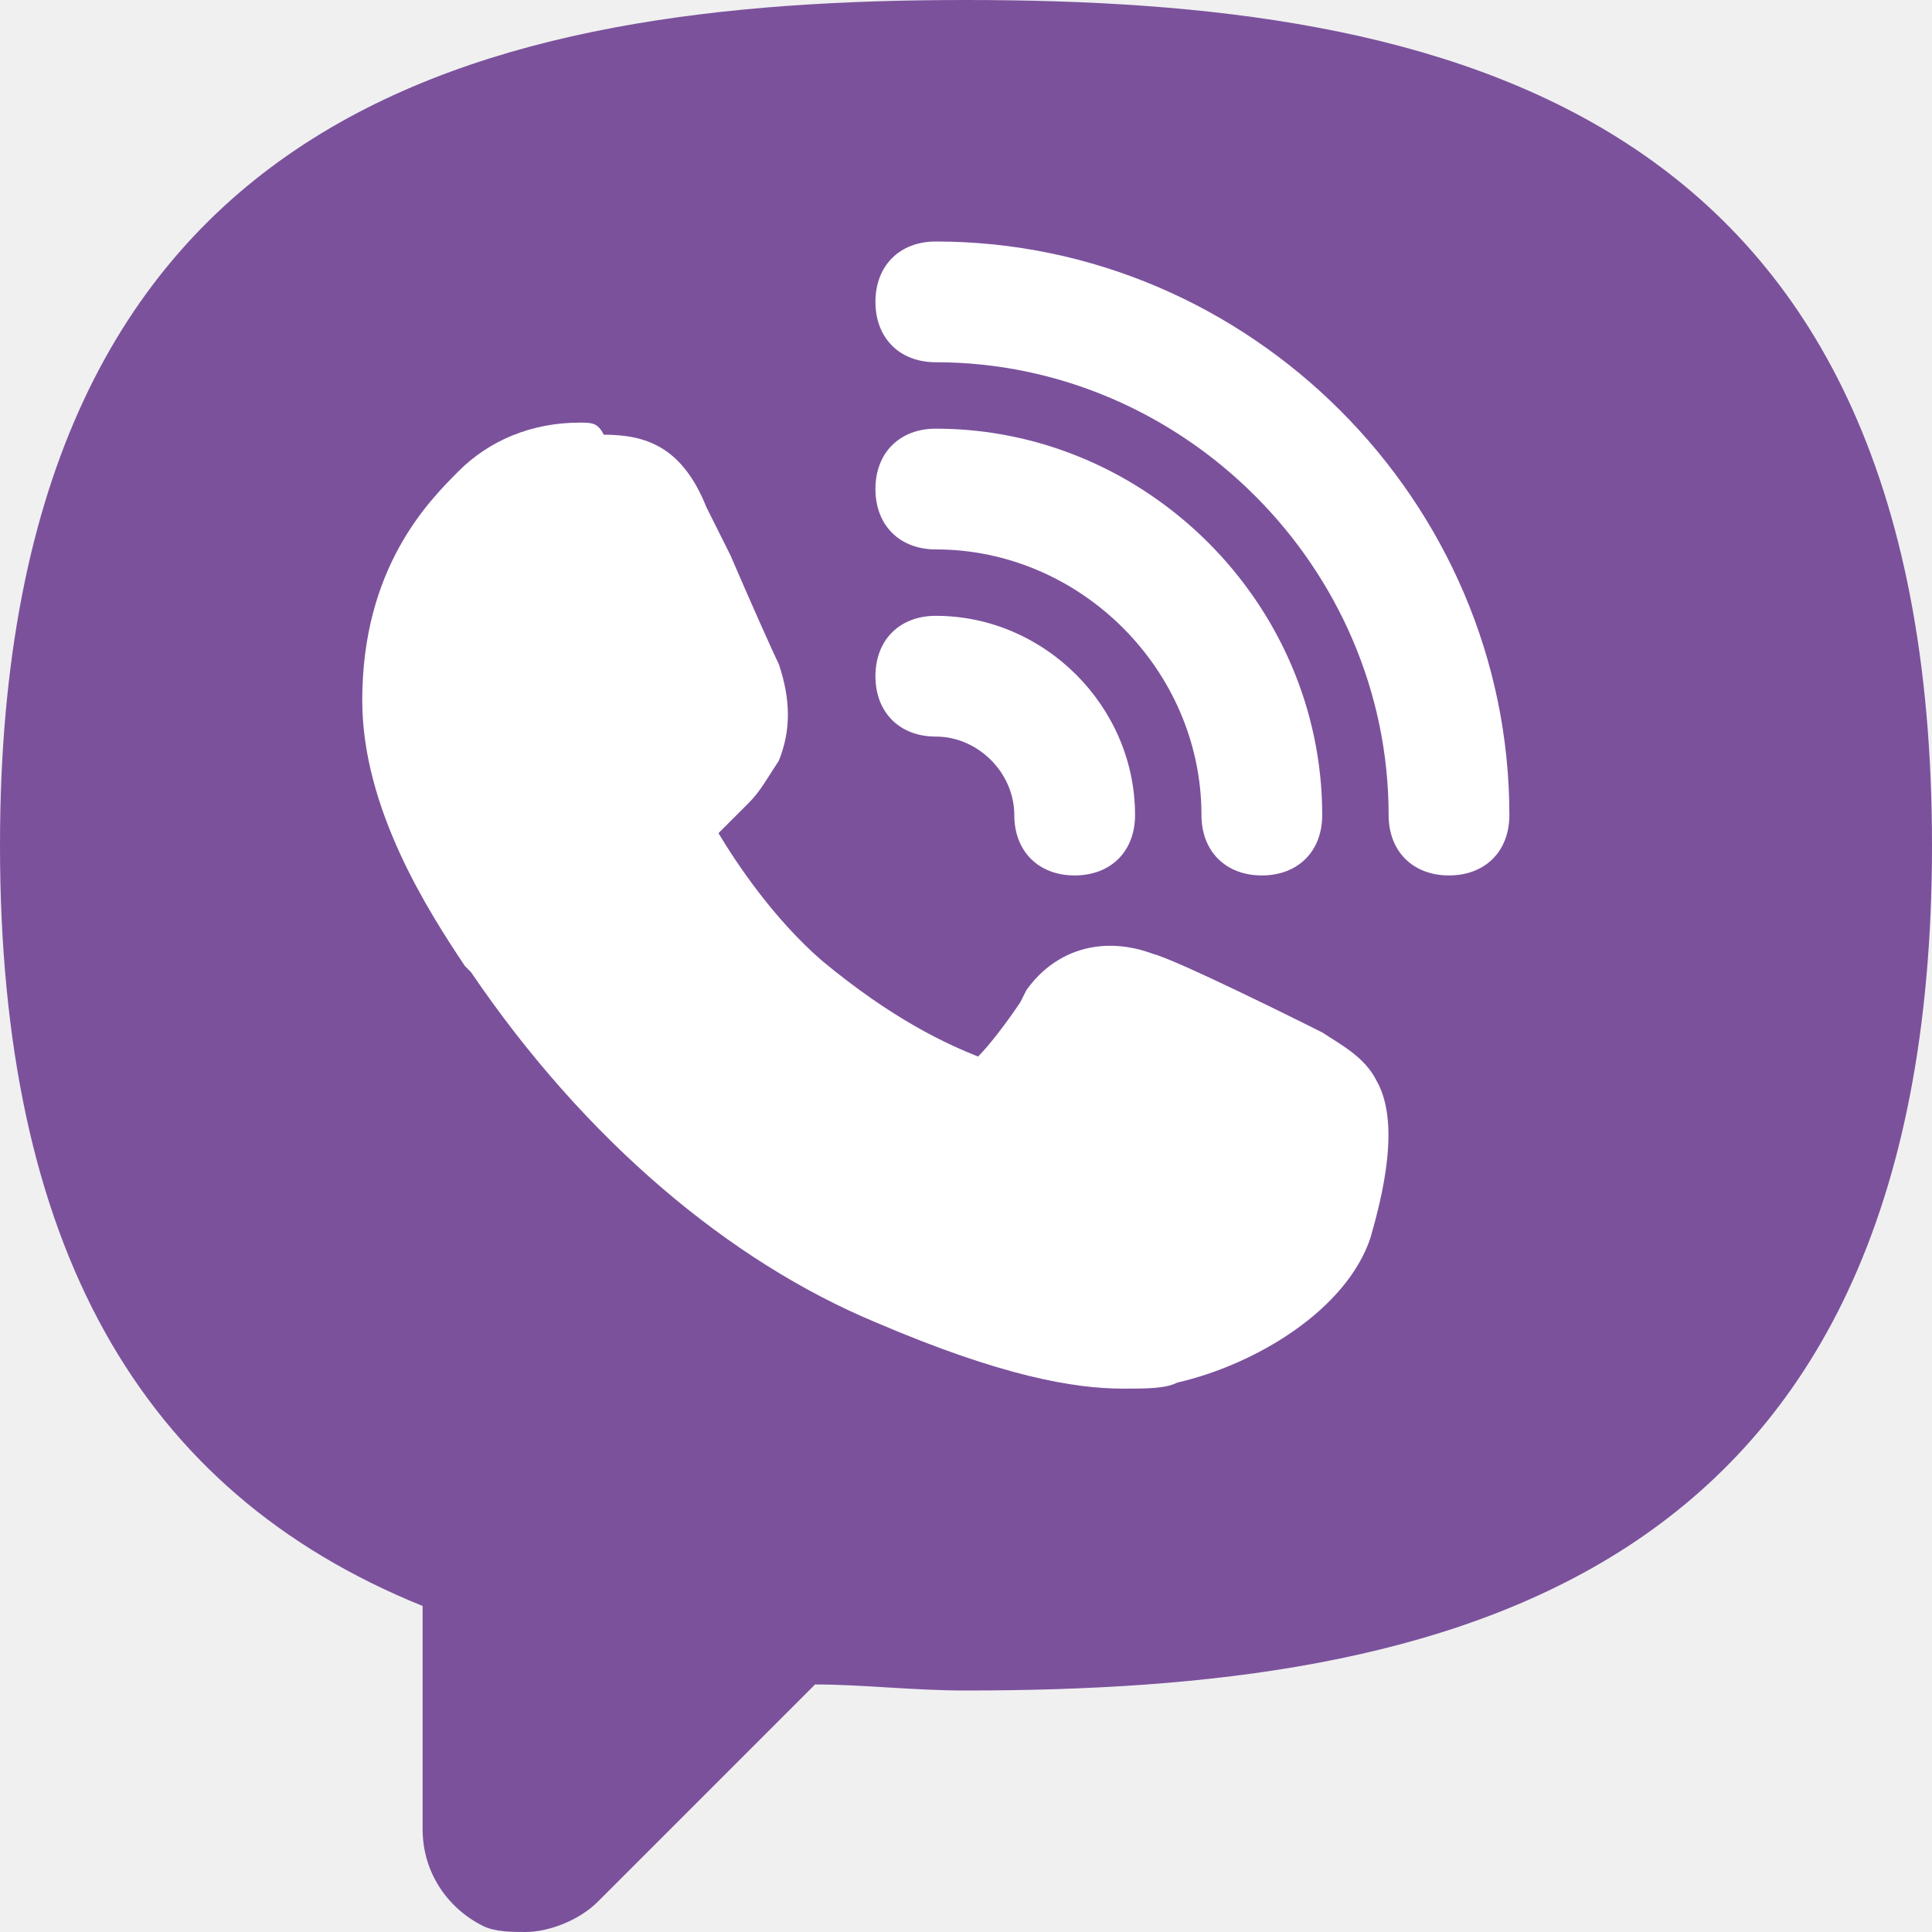
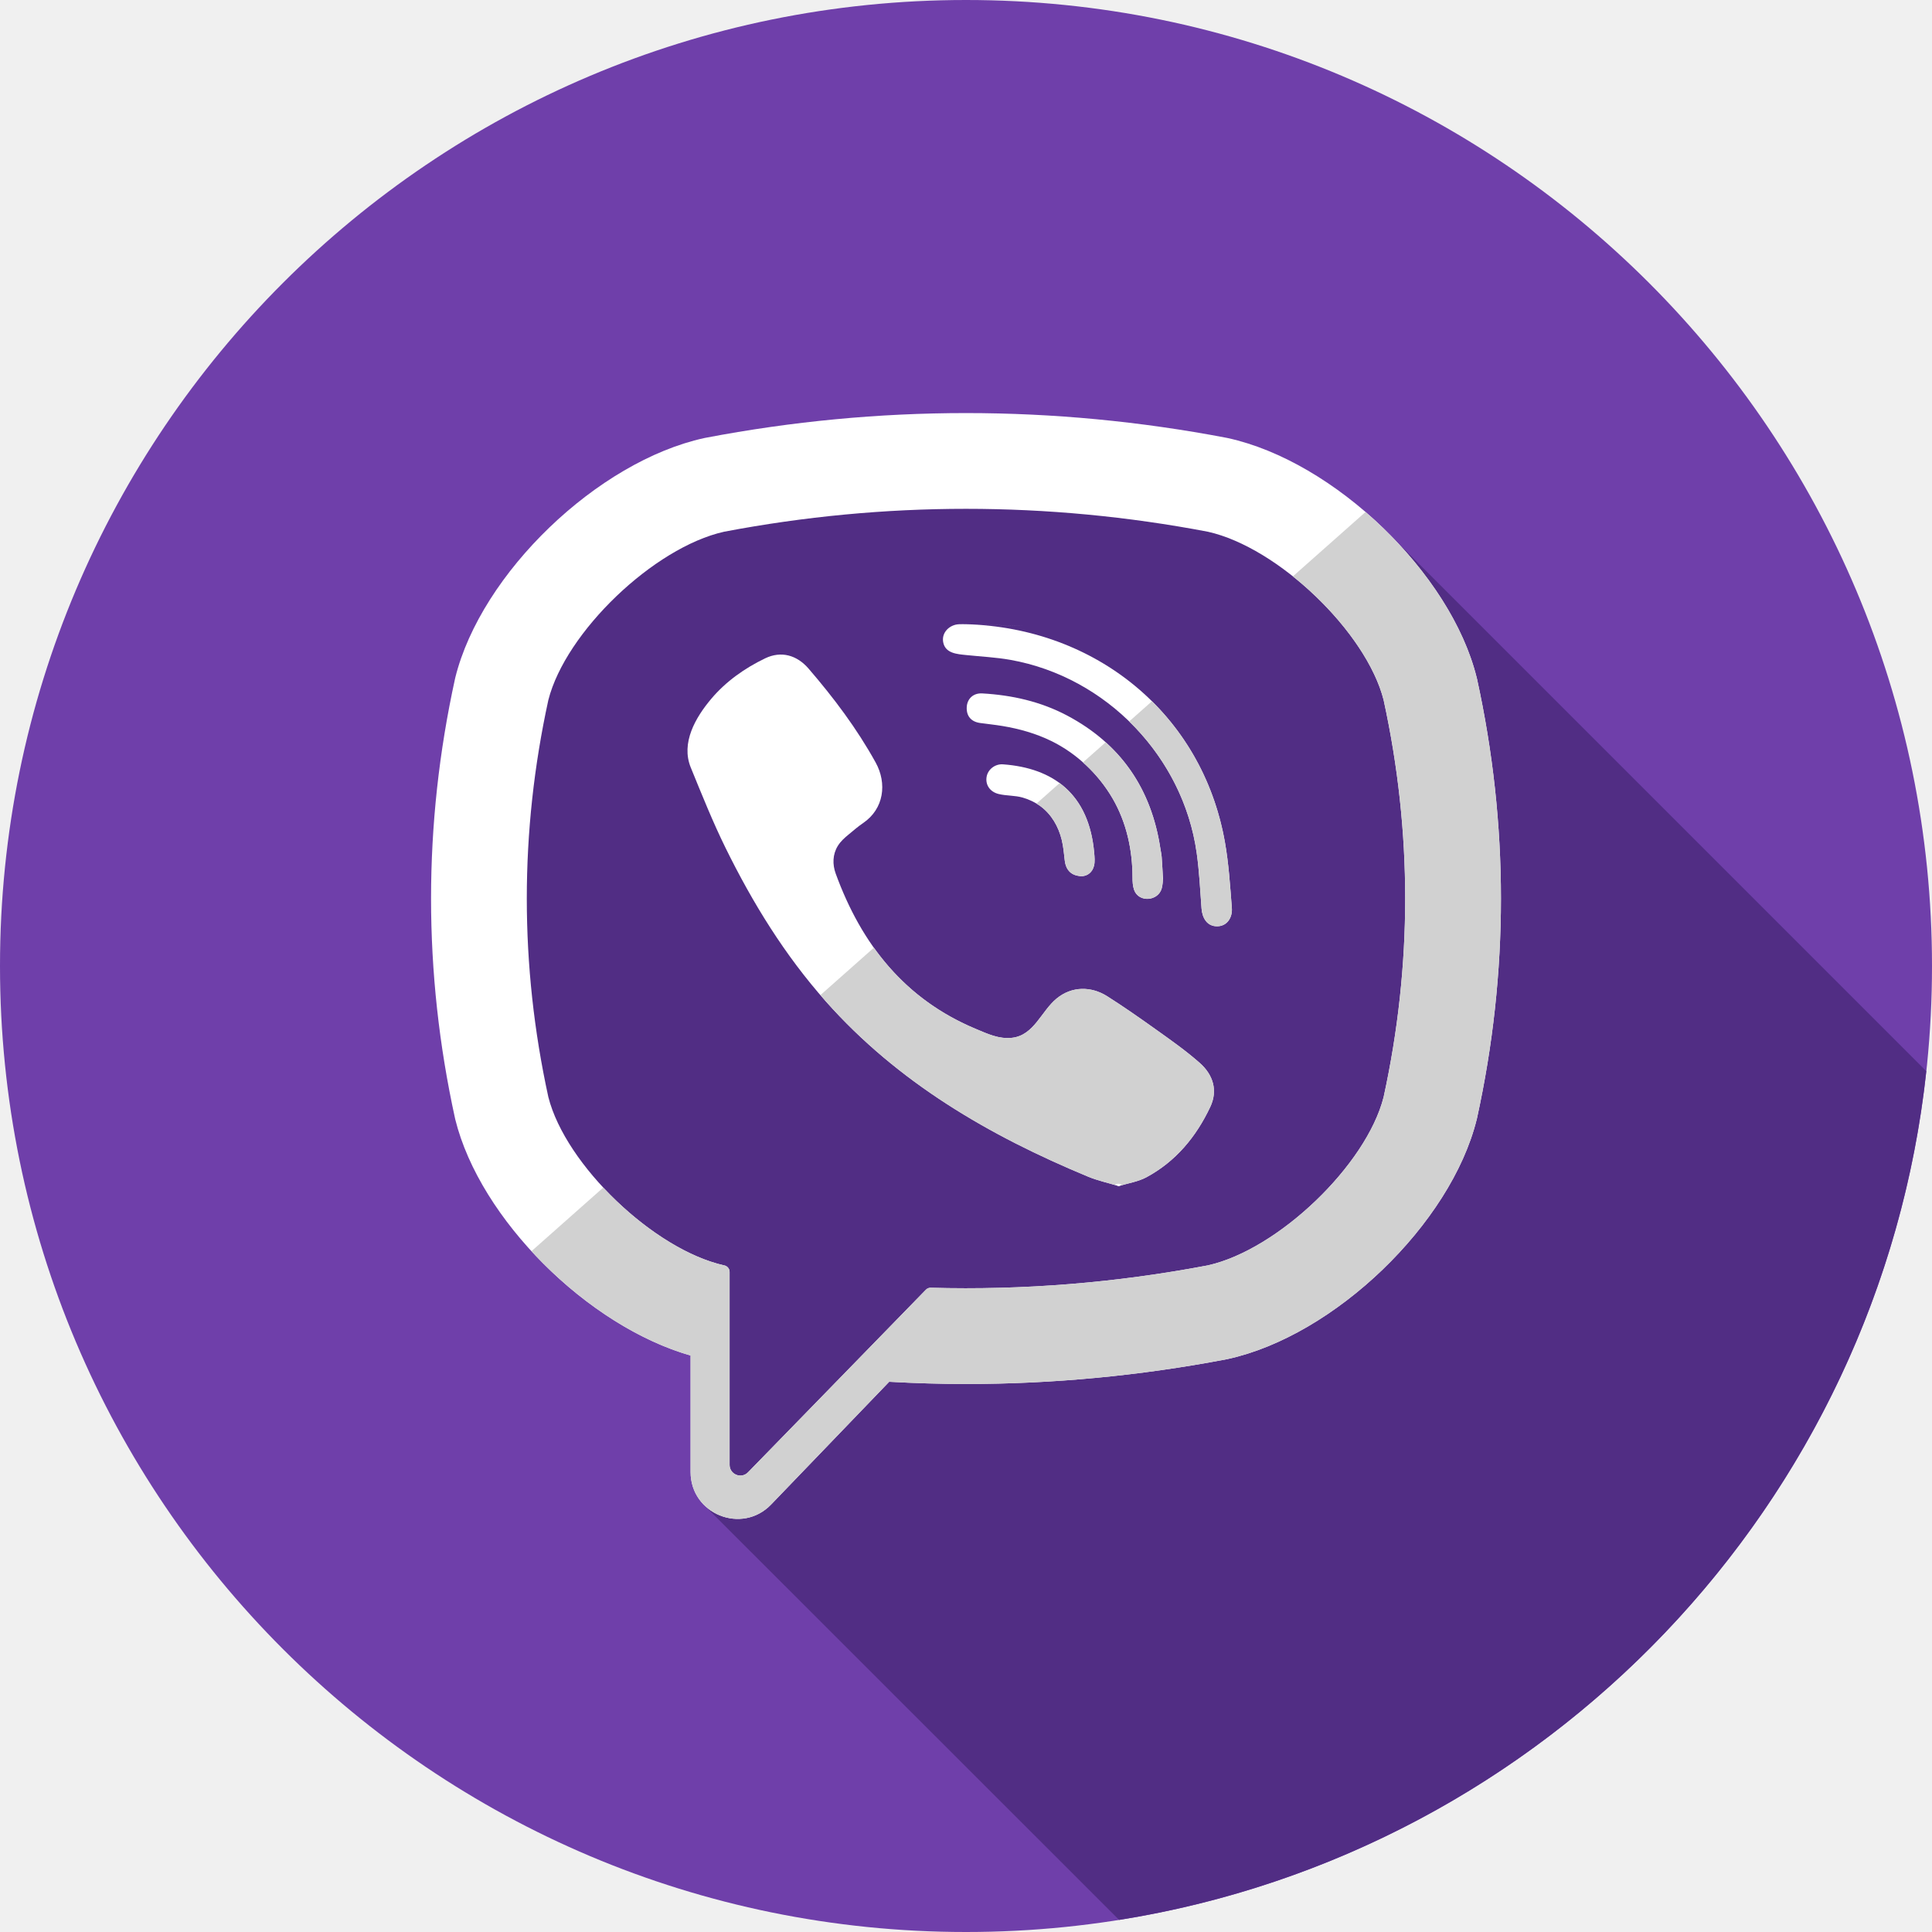
- <svg xmlns="http://www.w3.org/2000/svg" version="1.1" id="Icons" viewBox="0 0 32 32" xml:space="preserve">
-   <style type="text/css">
- 	.st0{fill:#FFFFFF;}
- 	.st1{fill:#3A559F;}
- 	.st2{fill:#F4F4F4;}
- 	.st3{fill:#FF0084;}
- 	.st4{fill:#0063DB;}
- 	.st5{fill:#00ACED;}
- 	.st6{fill:#FFEC06;}
- 	.st7{fill:#FF0000;}
- 	.st8{fill:#25D366;}
- 	.st9{fill:#0088FF;}
- 	.st10{fill:#314358;}
- 	.st11{fill:#EE6996;}
- 	.st12{fill:#01AEF3;}
- 	.st13{fill:#FFFEFF;}
- 	.st14{fill:#F06A35;}
- 	.st15{fill:#00ADEF;}
- 	.st16{fill:#1769FF;}
- 	.st17{fill:#1AB7EA;}
- 	.st18{fill:#6001D1;}
- 	.st19{fill:#E41214;}
- 	.st20{fill:#05CE78;}
- 	.st21{fill:#7B519C;}
- 	.st22{fill:#FF4500;}
- 	.st23{fill:#00F076;}
- 	.st24{fill:#FFC900;}
- 	.st25{fill:#00D6FF;}
- 	.st26{fill:#FF3A44;}
- 	.st27{fill:#FF6A36;}
- 	.st28{fill:#0061FE;}
- 	.st29{fill:#F7981C;}
- 	.st30{fill:#EE1B22;}
- 	.st31{fill:#EF3561;}
- 	.st32{fill:none;stroke:#FFFFFF;stroke-width:2;stroke-miterlimit:10;}
- 	.st33{fill:#0097D3;}
- 	.st34{fill:#01308A;}
- 	.st35{fill:#019CDE;}
- 	.st36{fill:#FFD049;}
- 	.st37{fill:#16A05D;}
- 	.st38{fill:#4486F4;}
- 	.st39{fill:none;}
- 	.st40{fill:#34A853;}
- 	.st41{fill:#4285F4;}
- 	.st42{fill:#FBBC05;}
- 	.st43{fill:#EA4335;}
- </style>
-   <path class="st21" d="M16,0C8.1,0,0,1.7,0,14c0,6.6,2.3,10.7,7,12.6v3.7c0,0.7,0.4,1.3,1,1.6C8.2,32,8.5,32,8.7,32  c0.4,0,0.9-0.2,1.2-0.5l3.6-3.6c0.8,0,1.6,0.1,2.5,0.1c7.9,0,16-1.7,16-14S23.9,0,16,0z" />
+ <svg xmlns="http://www.w3.org/2000/svg" height="800px" width="800px" version="1.1" id="Layer_1" viewBox="0 0 512 512" xml:space="preserve">
+   <circle style="fill:#6F3FAA;" cx="256" cy="256" r="256" />
+   <path style="fill:#512D84;" d="M367.061,140.443c-62.312-15.05-124.735-32.654-188.637-10.288  c-41.374,15.515-41.374,60.337-39.65,98.263c0,10.343-12.067,24.135-6.896,36.202c10.343,34.478,18.963,68.956,55.165,86.195  c5.172,3.448,0,10.343,3.448,15.515c-1.724,0-5.172,1.724-5.172,3.448c0,8.263,3.708,20.902,1.245,29.05L296.57,508.788  c113.09-18.01,201.478-110.068,213.914-224.921L367.061,140.443z" />
  <g>
-     <g>
-       <path class="st0" d="M15.5,9.1c2.4,0,4.4,2,4.4,4.4c0,0.6,0.4,1,1,1s1-0.4,1-1c0-3.5-2.9-6.4-6.4-6.4c-0.6,0-1,0.4-1,1    S14.9,9.1,15.5,9.1z" />
-       <path class="st0" d="M15.5,12.2c0.7,0,1.3,0.6,1.3,1.3c0,0.6,0.4,1,1,1s1-0.4,1-1c0-1.8-1.5-3.3-3.3-3.3c-0.6,0-1,0.4-1,1    S14.9,12.2,15.5,12.2z" />
-       <path class="st0" d="M15.5,4c-0.6,0-1,0.4-1,1s0.4,1,1,1c4.1,0,7.5,3.4,7.5,7.5c0,0.6,0.4,1,1,1s1-0.4,1-1C25,8.3,20.7,4,15.5,4z" />
-       <path class="st0" d="M21.9,17.1L21.7,17c0,0-2.2-1.1-2.6-1.2c-0.8-0.3-1.6-0.1-2.1,0.6l-0.1,0.2c-0.2,0.3-0.5,0.7-0.7,0.9l0,0    c-0.5-0.2-1.4-0.6-2.6-1.6c-0.8-0.7-1.4-1.6-1.7-2.1c0.1-0.1,0.1-0.1,0.2-0.2c0.1-0.1,0.2-0.2,0.3-0.3c0.2-0.2,0.3-0.4,0.5-0.7    c0.2-0.5,0.2-1,0-1.6c-0.1-0.2-0.5-1.1-0.8-1.8l-0.4-0.8c-0.4-1-1-1.2-1.7-1.2C9.9,7,9.8,7,9.6,7c-0.8,0-1.5,0.3-2,0.8    C7.1,8.3,6,9.4,6,11.6c0,1.8,1.1,3.5,1.7,4.4l0.1,0.1c1.9,2.8,4.3,4.8,6.7,5.8c2.1,0.9,3.3,1.1,4.1,1.1c0.4,0,0.7,0,0.9-0.1    c1.3-0.3,2.8-1.2,3.2-2.4c0.2-0.7,0.5-1.9,0.1-2.6C22.6,17.5,22.2,17.3,21.9,17.1z" />
-     </g>
+     <path style="fill:#FFFFFF;" d="M391.427,179.924l-0.084-0.338c-6.84-27.653-37.678-57.325-65.998-63.498l-0.319-0.066   c-45.806-8.738-92.251-8.738-138.047,0l-0.329,0.066c-28.31,6.173-59.149,35.847-65.998,63.498l-0.076,0.338   c-8.456,38.617-8.456,77.781,0,116.398l0.076,0.338c6.558,26.472,35.099,54.782,62.362,62.567v30.868   c0,11.173,13.615,16.66,21.357,8.597l31.275-32.509c6.784,0.379,13.571,0.591,20.356,0.591c23.057,0,46.125-2.181,69.023-6.549   l0.319-0.066c28.32-6.173,59.158-35.847,65.998-63.498l0.084-0.338C399.882,257.705,399.882,218.543,391.427,179.924z    M366.676,290.723c-4.567,18.041-27.981,40.469-46.585,44.613c-24.355,4.632-48.904,6.611-73.428,5.932   c-0.488-0.014-0.957,0.176-1.296,0.526c-3.481,3.572-22.835,23.442-22.835,23.442l-24.288,24.928   c-1.776,1.852-4.896,0.591-4.896-1.964v-51.136c0-0.845-0.603-1.562-1.433-1.726c-0.005-0.002-0.009-0.002-0.014-0.003   c-18.604-4.144-42.01-26.572-46.585-44.613c-7.611-34.906-7.611-70.292,0-105.198c4.575-18.041,27.981-40.469,46.585-44.613   c42.536-8.09,85.664-8.09,128.191,0c18.613,4.144,42.018,26.572,46.585,44.613C374.296,220.431,374.296,255.817,366.676,290.723z" />
+     <path style="fill:#FFFFFF;" d="M296.47,314.327c-2.86-0.869-5.585-1.452-8.118-2.501c-26.231-10.883-50.371-24.923-69.492-46.444   c-10.874-12.238-19.385-26.055-26.579-40.677c-3.412-6.934-6.287-14.139-9.218-21.299c-2.672-6.528,1.264-13.272,5.408-18.192   c3.889-4.617,8.894-8.149,14.314-10.754c4.23-2.032,8.402-0.86,11.492,2.725c6.678,7.752,12.814,15.9,17.78,24.886   c3.055,5.527,2.217,12.283-3.32,16.044c-1.346,0.914-2.572,1.988-3.825,3.02c-1.1,0.905-2.134,1.819-2.888,3.044   c-1.377,2.241-1.443,4.886-0.557,7.323c6.827,18.761,18.334,33.351,37.219,41.21c3.022,1.257,6.056,2.72,9.538,2.315   c5.83-0.681,7.718-7.077,11.804-10.418c3.993-3.265,9.097-3.308,13.398-0.586c4.303,2.724,8.473,5.646,12.619,8.601   c4.07,2.9,8.121,5.735,11.874,9.042c3.61,3.179,4.853,7.349,2.82,11.662c-3.72,7.901-9.135,14.472-16.944,18.668   C301.59,313.178,298.956,313.561,296.47,314.327C293.61,313.458,298.956,313.561,296.47,314.327z" />
+     <path style="fill:#FFFFFF;" d="M256.071,165.426c34.309,0.962,62.49,23.731,68.529,57.651c1.029,5.78,1.395,11.688,1.853,17.555   c0.193,2.467-1.205,4.811-3.867,4.844c-2.75,0.033-3.987-2.269-4.167-4.734c-0.353-4.882-0.598-9.787-1.271-14.627   c-3.551-25.559-23.931-46.704-49.371-51.241c-3.829-0.683-7.745-0.862-11.624-1.269c-2.451-0.257-5.661-0.405-6.204-3.453   c-0.455-2.555,1.701-4.589,4.134-4.72C254.742,165.393,255.407,165.424,256.071,165.426   C290.382,166.388,255.407,165.424,256.071,165.426z" />
+     <path style="fill:#FFFFFF;" d="M308.212,233.019c-0.057,0.429-0.086,1.436-0.338,2.384c-0.91,3.444-6.134,3.875-7.335,0.4   c-0.357-1.031-0.41-2.205-0.412-3.315c-0.012-7.266-1.591-14.526-5.256-20.849c-3.767-6.499-9.523-11.96-16.272-15.267   c-4.082-1.998-8.495-3.241-12.969-3.98c-1.955-0.324-3.931-0.519-5.896-0.793c-2.381-0.331-3.653-1.848-3.539-4.194   c0.105-2.198,1.712-3.781,4.108-3.644c7.873,0.446,15.479,2.15,22.48,5.856c14.234,7.539,22.366,19.437,24.74,35.326   c0.107,0.721,0.279,1.433,0.334,2.155C307.991,228.88,308.076,230.665,308.212,233.019   C308.155,233.446,308.076,230.665,308.212,233.019z" />
+     <path style="fill:#FFFFFF;" d="M286.872,232.188c-2.87,0.052-4.406-1.538-4.703-4.168c-0.205-1.834-0.369-3.694-0.807-5.48   c-0.862-3.517-2.731-6.775-5.689-8.93c-1.396-1.017-2.979-1.758-4.636-2.238c-2.105-0.609-4.293-0.441-6.392-0.955   c-2.281-0.559-3.543-2.407-3.184-4.546c0.326-1.948,2.22-3.468,4.349-3.313c13.302,0.96,22.809,7.837,24.166,23.497   c0.097,1.105,0.209,2.272-0.036,3.331C289.518,231.193,288.178,232.1,286.872,232.188   C284.001,232.239,288.178,232.1,286.872,232.188z" />
  </g>
+   <path style="fill:#D1D1D1;" d="M391.427,179.924l-0.084-0.338c-3.834-15.501-15.212-31.635-29.458-43.911l-19.259,17.068  c11.452,9.125,21.264,21.766,24.052,32.78c7.62,34.907,7.62,70.292,0,105.2c-4.567,18.041-27.982,40.469-46.585,44.613  c-24.355,4.632-48.904,6.611-73.428,5.932c-0.488-0.014-0.957,0.176-1.296,0.526c-3.481,3.572-22.835,23.442-22.835,23.442  l-24.288,24.928c-1.776,1.852-4.896,0.593-4.896-1.964v-51.136c0-0.845-0.603-1.562-1.433-1.726c-0.005,0-0.009-0.002-0.014-0.002  c-10.573-2.355-22.692-10.618-32.028-20.621l-19.03,16.863c11.885,12.929,27.214,23.381,42.168,27.651v30.868  c0,11.173,13.615,16.66,21.357,8.597l31.275-32.509c6.784,0.379,13.569,0.591,20.356,0.591c23.057,0,46.125-2.181,69.023-6.549  l0.319-0.065c28.32-6.173,59.158-35.845,65.998-63.498l0.084-0.338C399.882,257.705,399.882,218.543,391.427,179.924z" />
+   <path style="fill:#FFFFFF;" d="M296.47,314.327C298.956,313.561,293.61,313.458,296.47,314.327L296.47,314.327z" />
+   <path style="fill:#D1D1D1;" d="M317.921,281.664c-3.753-3.305-7.806-6.142-11.874-9.042c-4.146-2.955-8.316-5.877-12.619-8.601  c-4.301-2.722-9.404-2.679-13.398,0.586c-4.086,3.341-5.973,9.737-11.804,10.418c-3.481,0.405-6.516-1.059-9.538-2.315  c-11.619-4.834-20.435-12.226-27.098-21.559l-14.16,12.55c0.481,0.557,0.94,1.129,1.429,1.679  c19.122,21.521,43.263,35.561,69.492,46.444c2.531,1.05,5.258,1.634,8.118,2.501c-2.86-0.869,2.488-0.765,0,0  c2.488-0.765,5.12-1.15,7.327-2.332c7.811-4.196,13.224-10.768,16.944-18.668C322.774,289.013,321.531,284.843,317.921,281.664z" />
+   <g>
+     <path style="fill:#FFFFFF;" d="M256.159,165.431c-0.029,0-0.057-0.003-0.086-0.003   C256.045,165.426,256.081,165.428,256.159,165.431z" />
+     <path style="fill:#FFFFFF;" d="M256.072,165.426c0.029,0,0.057,0.003,0.086,0.003C258.062,165.497,289.03,166.35,256.072,165.426z" />
+   </g>
+   <g>
+     <path style="fill:#D1D1D1;" d="M305.285,185.837l-6.037,5.351c9.487,9.23,16.029,21.463,17.899,34.925   c0.672,4.842,0.919,9.745,1.272,14.627c0.179,2.467,1.415,4.768,4.167,4.736c2.663-0.033,4.06-2.376,3.867-4.844   c-0.459-5.866-0.824-11.776-1.853-17.555C321.957,208.229,315.07,195.518,305.285,185.837z" />
+     <path style="fill:#D1D1D1;" d="M307.521,224.939c-1.729-11.578-6.532-21.026-14.51-28.224l-6.02,5.335   c3.113,2.763,5.806,6.008,7.88,9.587c3.665,6.323,5.244,13.583,5.256,20.849c0.002,1.11,0.055,2.284,0.412,3.317   c1.203,3.477,6.425,3.046,7.335-0.4c0.252-0.95,0.281-1.957,0.338-2.384c-0.057,0.429-0.138-2.353,0,0   c-0.138-2.353-0.222-4.139-0.357-5.923C307.802,226.371,307.629,225.659,307.521,224.939z" />
+   </g>
+   <g>
+     <path style="fill:#FFFFFF;" d="M308.212,233.019C308.076,230.665,308.155,233.446,308.212,233.019L308.212,233.019z" />
+     <path style="fill:#FFFFFF;" d="M286.872,232.188c0.045-0.003,0.088-0.026,0.131-0.031c-0.121,0-0.307,0.003-0.498,0.01   C286.629,232.17,286.742,232.189,286.872,232.188z" />
+     <path style="fill:#FFFFFF;" d="M286.872,232.188c-0.129,0.002-0.243-0.017-0.367-0.021   C285.884,232.184,285.243,232.217,286.872,232.188z" />
+     <path style="fill:#FFFFFF;" d="M287.003,232.157c-0.045,0.005-0.088,0.028-0.131,0.031   C287.208,232.165,287.179,232.157,287.003,232.157z" />
+   </g>
+   <path style="fill:#D1D1D1;" d="M280.814,207.525l-6.128,5.432c0.338,0.205,0.669,0.419,0.99,0.652  c2.958,2.155,4.827,5.413,5.689,8.93c0.438,1.786,0.6,3.644,0.807,5.48c0.283,2.513,1.71,4.058,4.336,4.148  c0.191-0.005,0.379-0.009,0.498-0.01c1.264-0.14,2.531-1.026,2.936-2.774c0.245-1.057,0.133-2.226,0.036-3.331  C289.216,217.297,285.906,211.29,280.814,207.525z" />
</svg>
